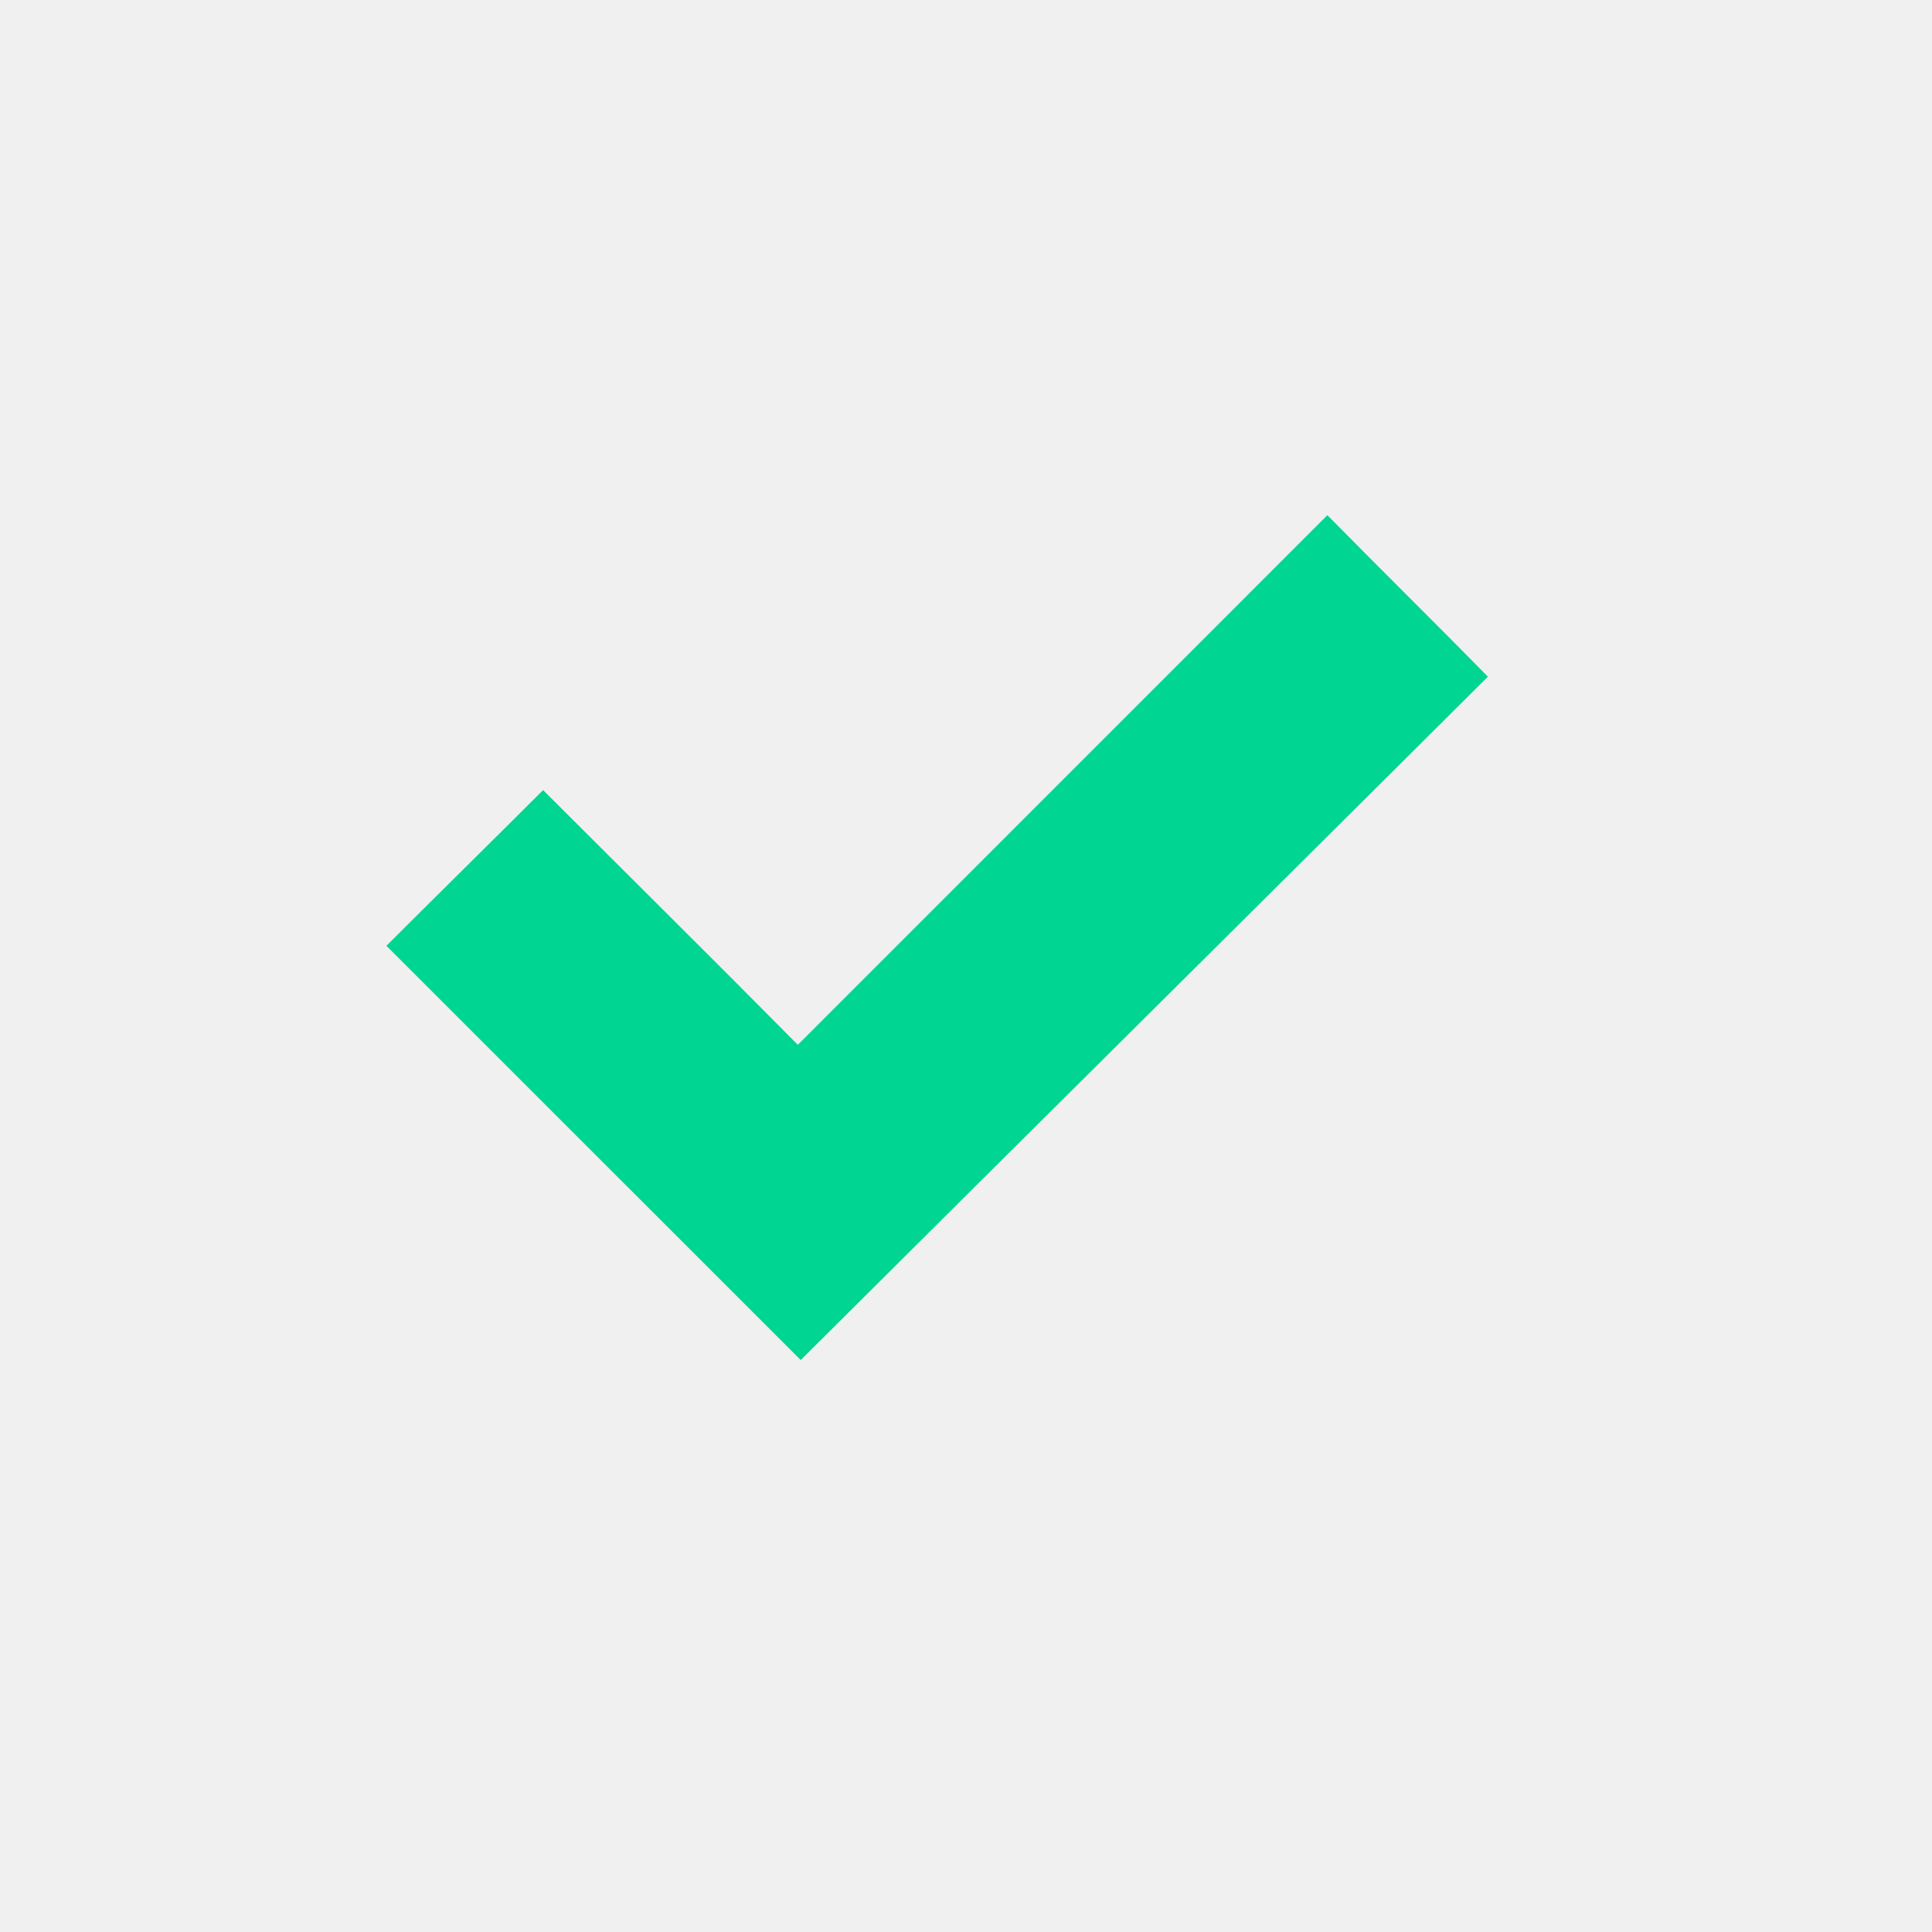
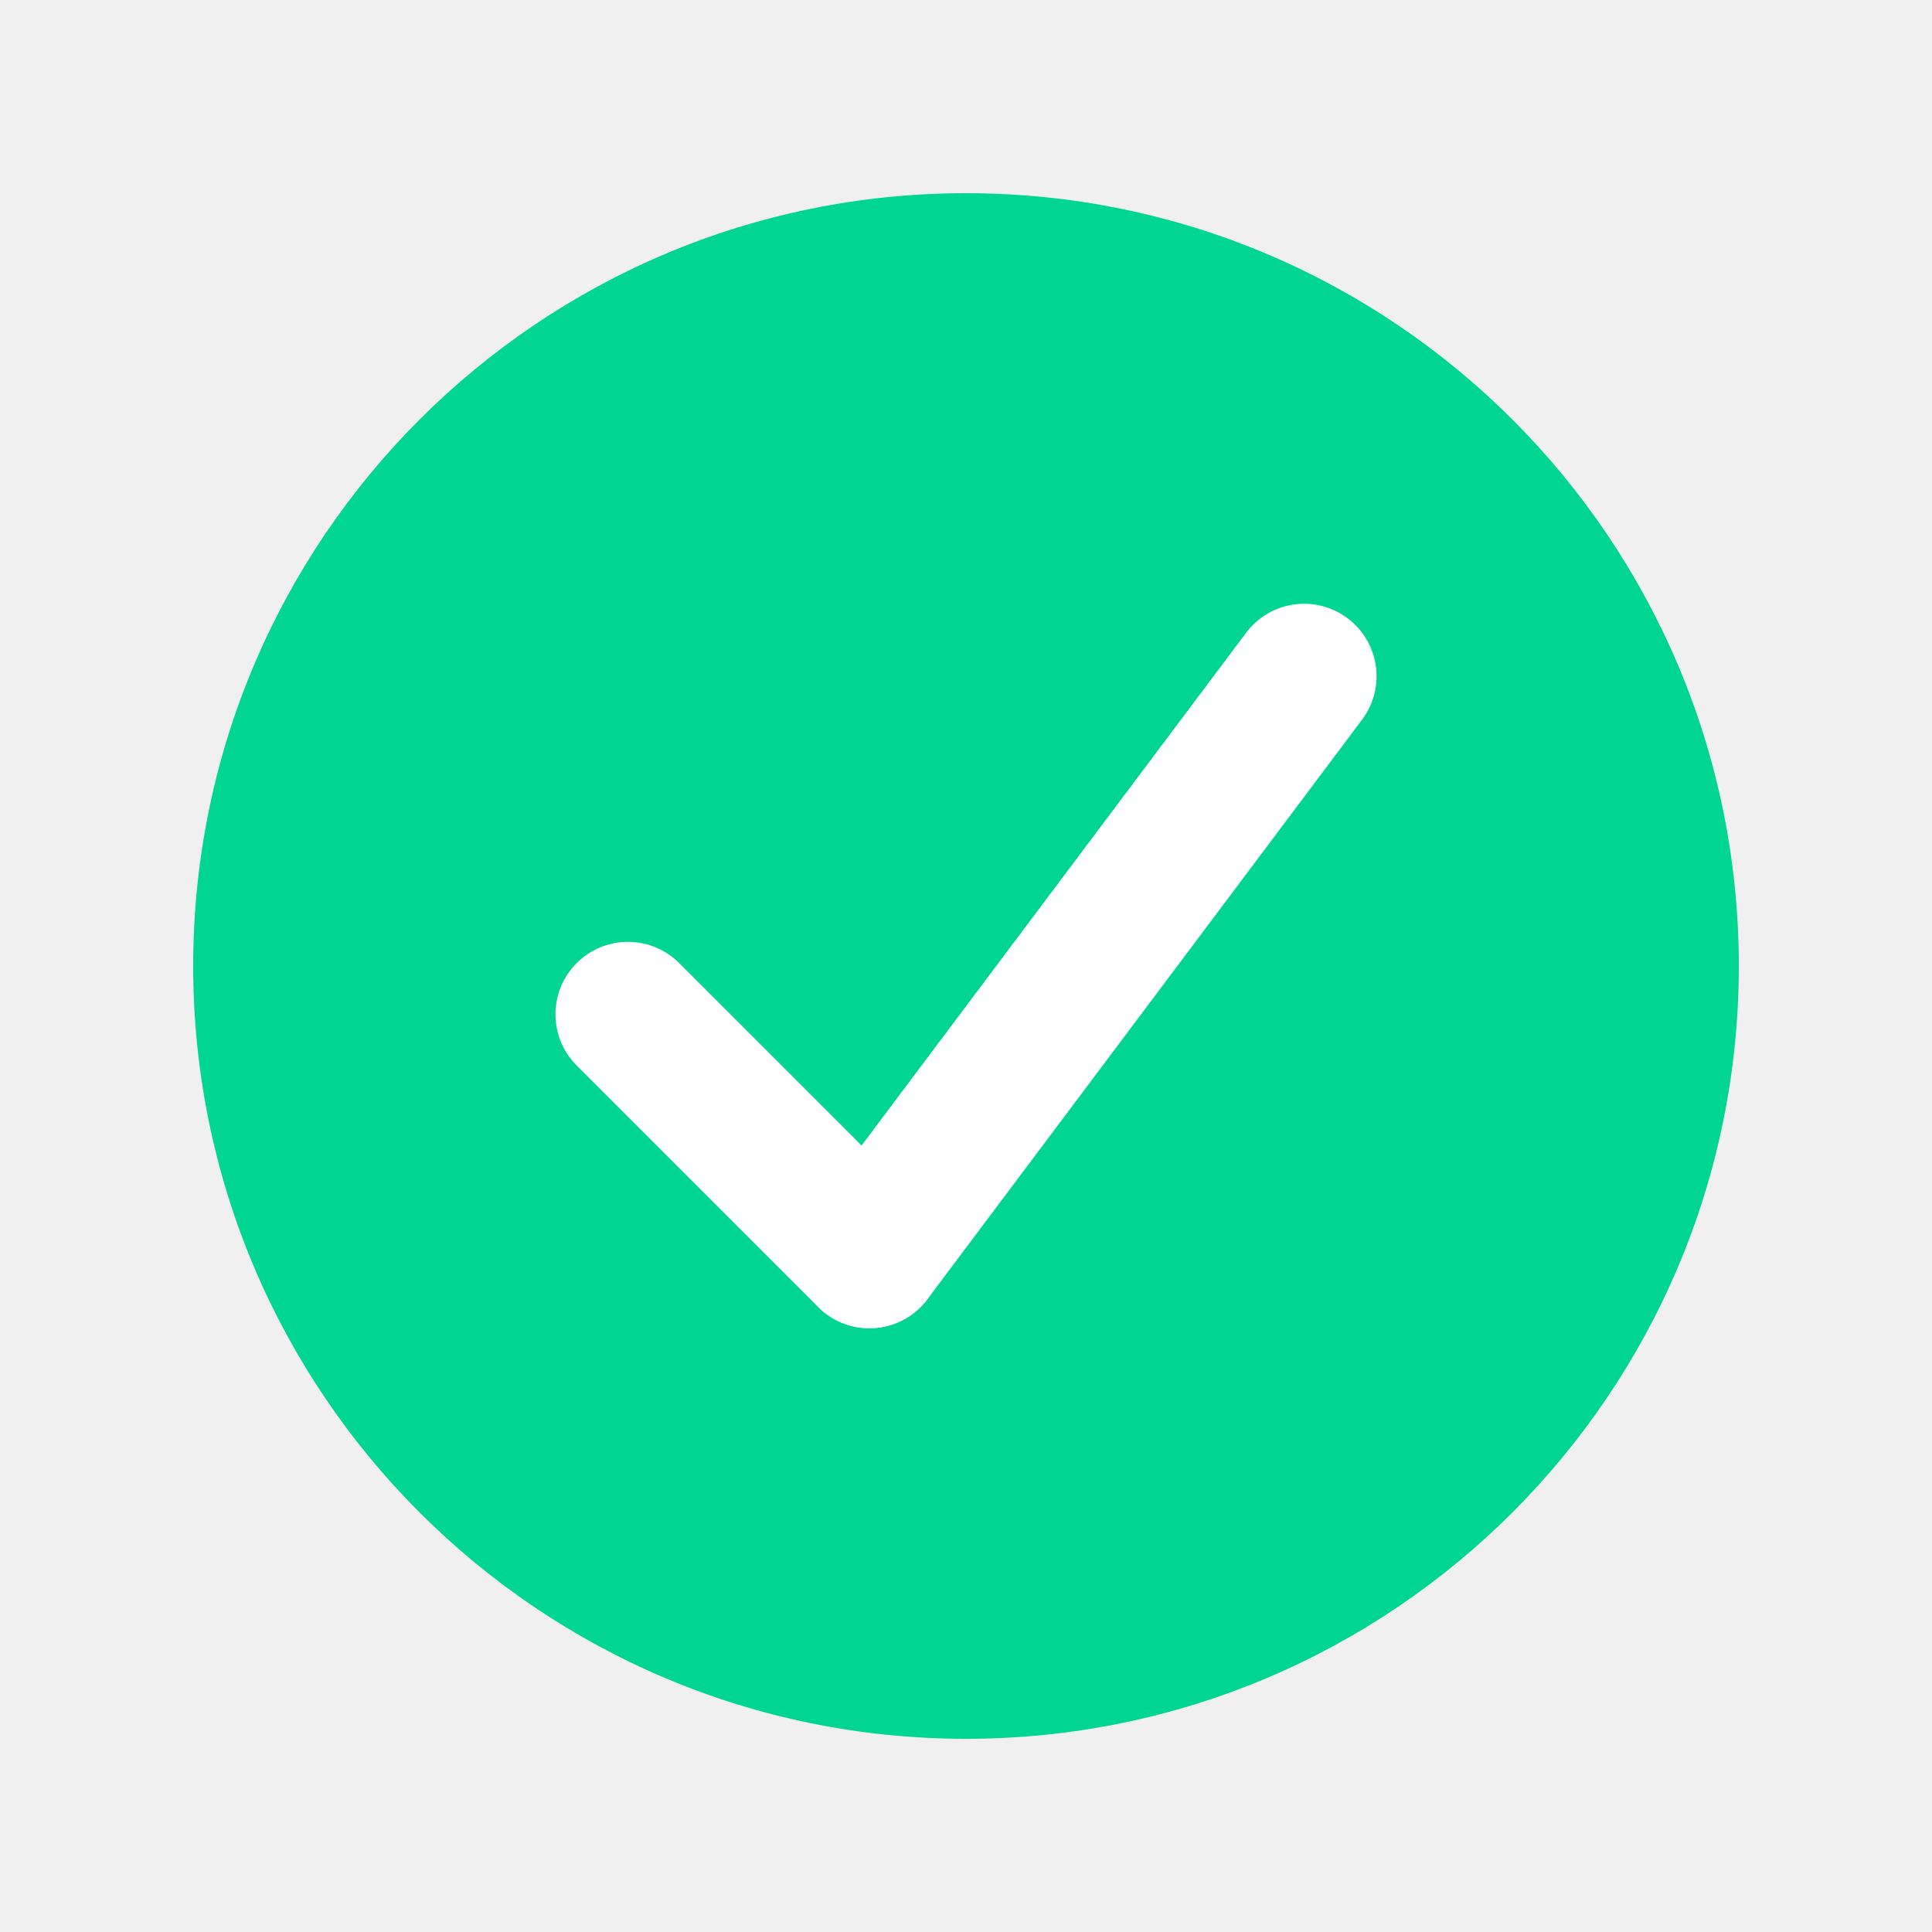
<svg xmlns="http://www.w3.org/2000/svg" width="20" height="20" viewBox="0 0 20 20" fill="none">
-   <mask id="mask0_249_865" style="mask-type:luminance" maskUnits="userSpaceOnUse" x="4" y="5" width="12" height="10">
-     <path fill-rule="evenodd" clip-rule="evenodd" d="M4 9.791C5.453 11.244 6.896 12.687 8.289 14.079C10.647 11.731 13.035 9.363 15.403 7.005C14.876 6.468 14.318 5.92 13.741 5.333C11.93 7.144 10.119 8.955 8.259 10.816C7.383 9.93 6.498 9.055 5.622 8.179C5.085 8.716 4.537 9.254 4 9.791Z" fill="white" />
-   </mask>
-   <g mask="url(#mask0_249_865)">
-     <rect width="20" height="20" fill="#00D591" />
-   </g>
+   <path d="M10 18C14.418 18 18 14.418 18 10C18 5.582 14.418 2 10 2C5.582 2 2 5.582 2 10C2 14.418 5.582 18 10 18Z" fill="#00D591" />
+   <path d="M6.5 10.5L9 13" stroke="white" stroke-width="1.5" stroke-linecap="round" />
+   <path d="M9 13L13.5 7" stroke="white" stroke-width="1.5" stroke-linecap="round" />
</svg>
